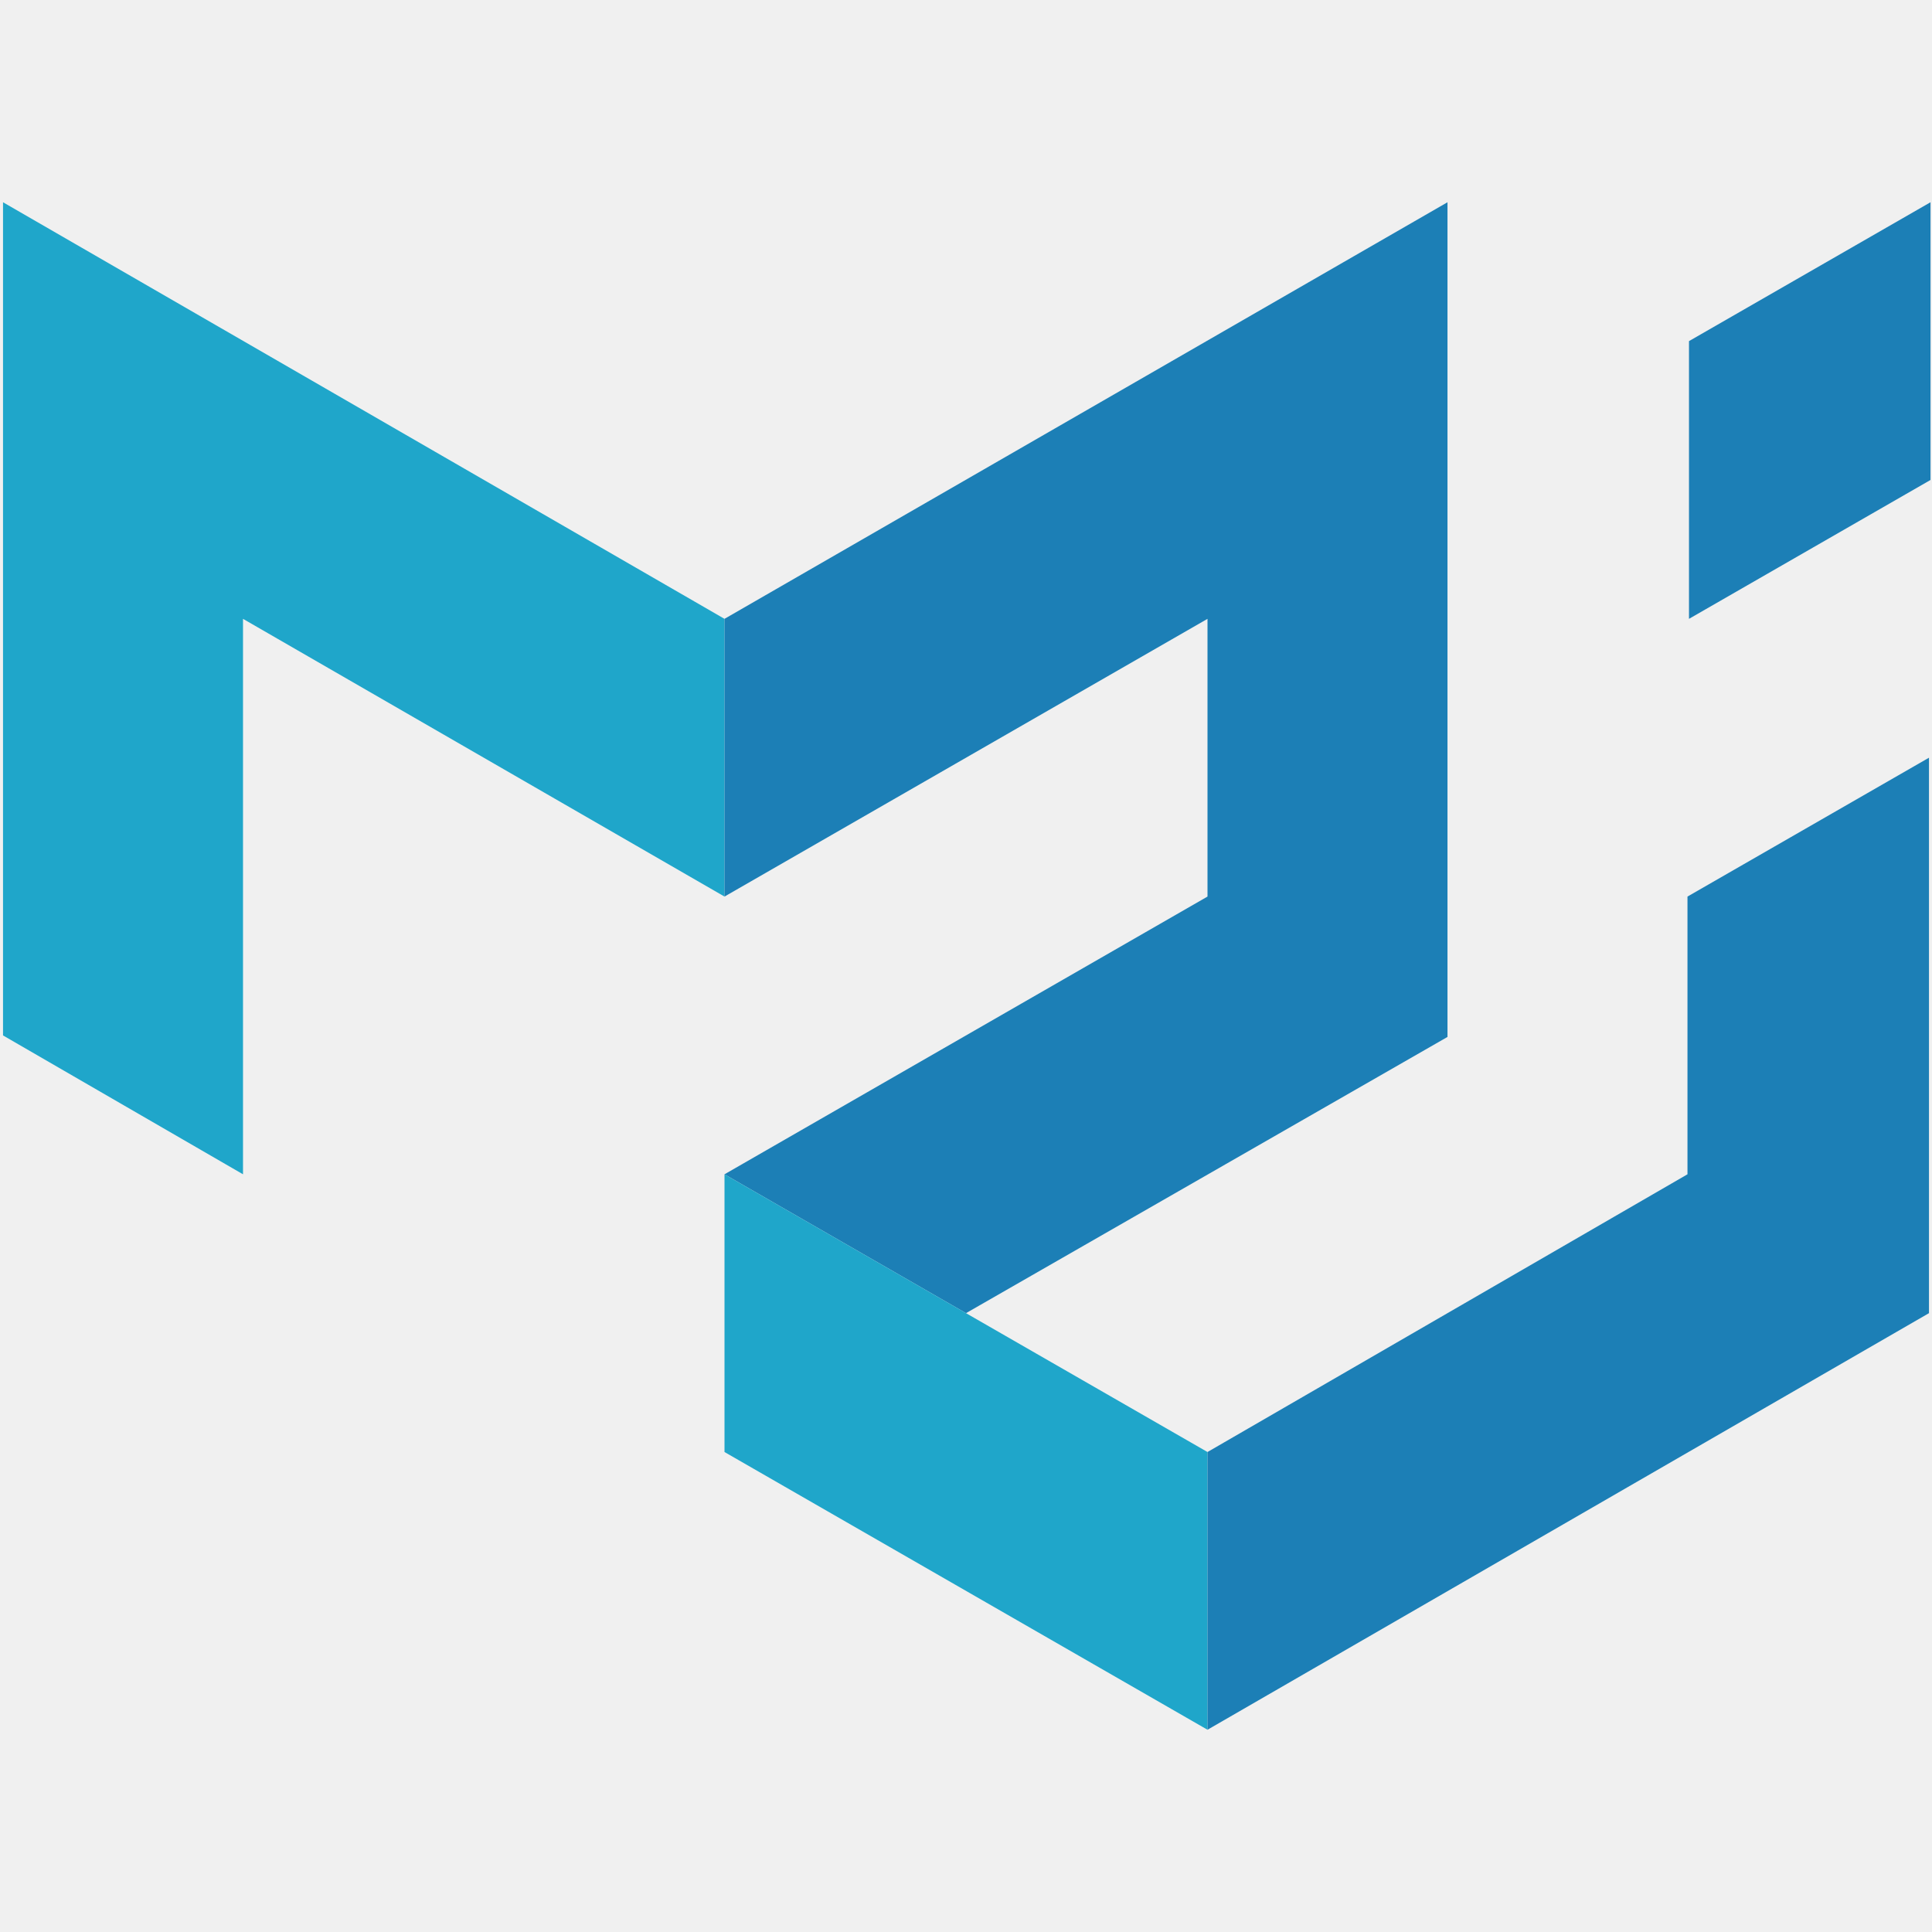
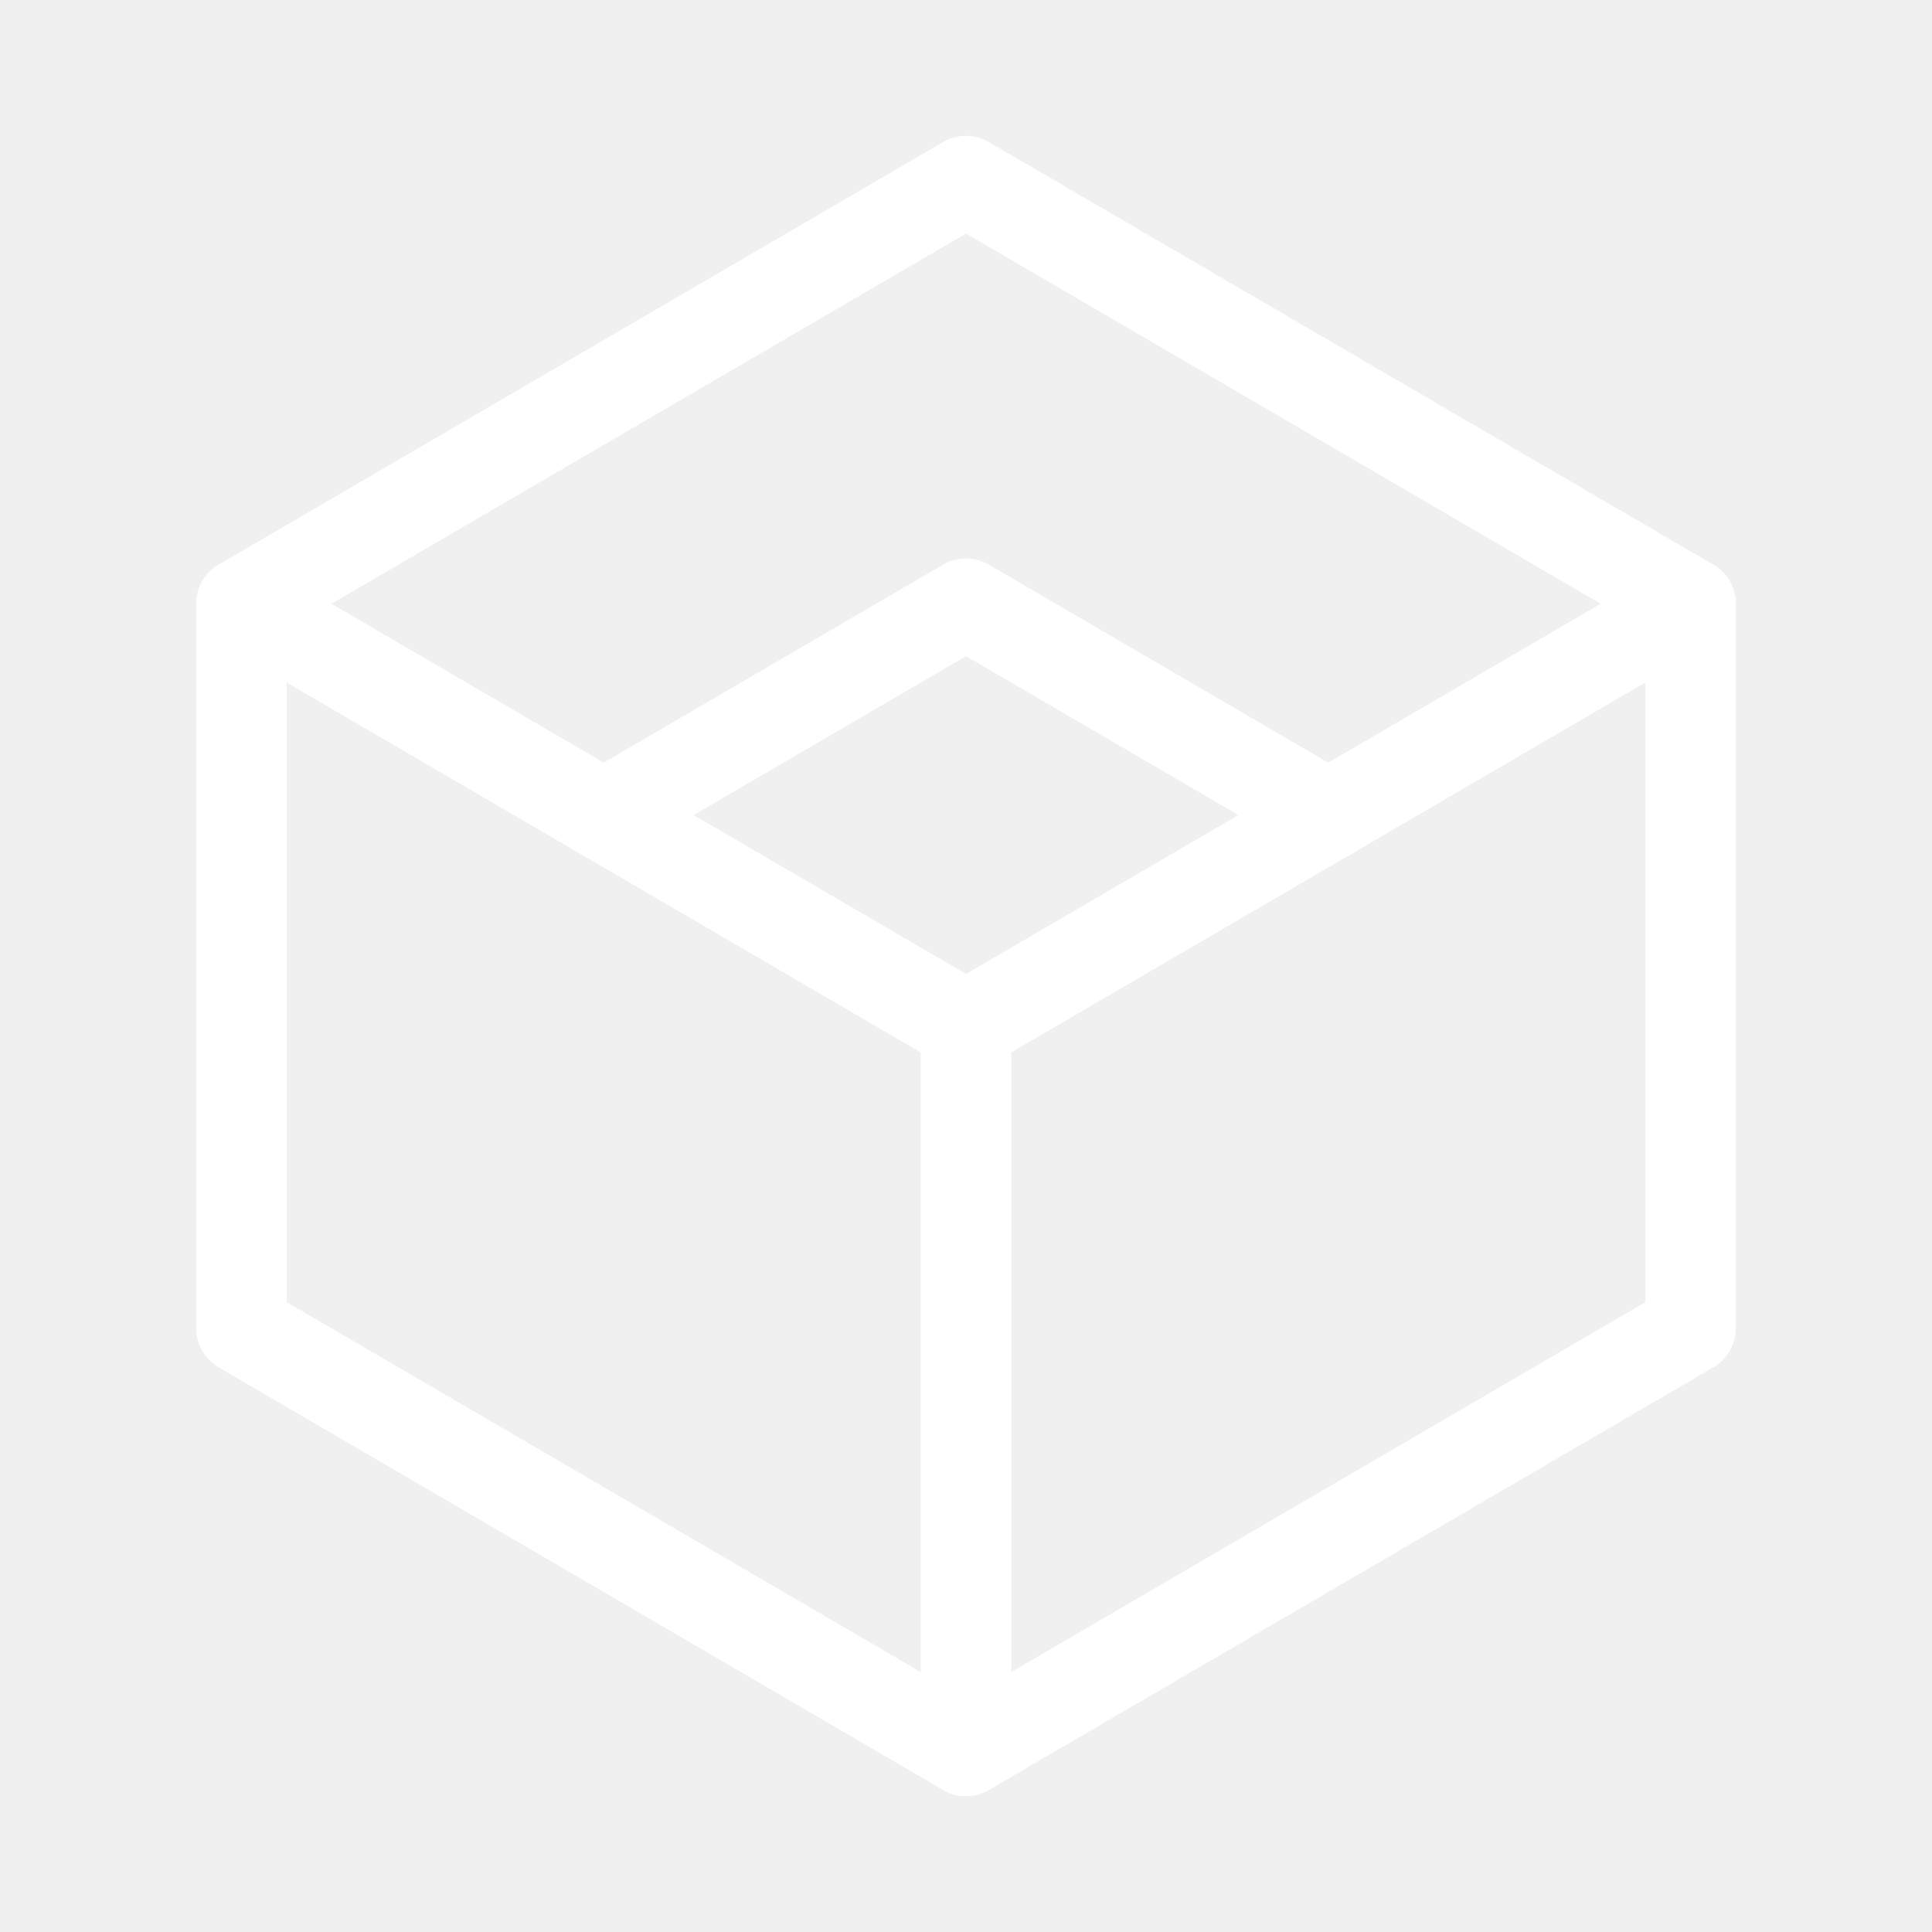
- <svg xmlns="http://www.w3.org/2000/svg" viewBox="0 0 128 128">
-   <path fill="#1FA6CA" d="M.2 68.6V13.4L48 41v18.4L16.1 41v36.8L.2 68.6z" />
-   <path fill="#1C7FB6" d="M48 41l47.9-27.6v55.3L64 87l-16-9.2 32-18.4V41L48 59.4V41z" />
-   <path fill="#1FA6CA" d="M48 77.8v18.4l32 18.4V96.2L48 77.8z" />
-   <path fill="#1C7FB6" d="M80 114.6L127.8 87V50.2l-16 9.2v18.4L80 96.2v18.4zM111.9 41V22.6l16-9.2v18.4l-16 9.2z" />
+ <svg xmlns="http://www.w3.org/2000/svg" viewBox="0 0 128 128" width="100%" height="100%">
+   <path fill="none" stroke="#ffffff" stroke-width="6" stroke-linejoin="round" stroke-linecap="round" d="M64 12 L112 40 V88 L64 116 L16 88 V40 Z" />
+   <path fill="none" stroke="#ffffff" stroke-width="6" stroke-linejoin="round" stroke-linecap="round" d="M16 40 L64 68 L112 40 M64 68 V116" />
+   <path fill="none" stroke="#ffffff" stroke-width="6" stroke-linejoin="round" stroke-linecap="round" d="M40 54 L64 40 L88 54" />
</svg>
